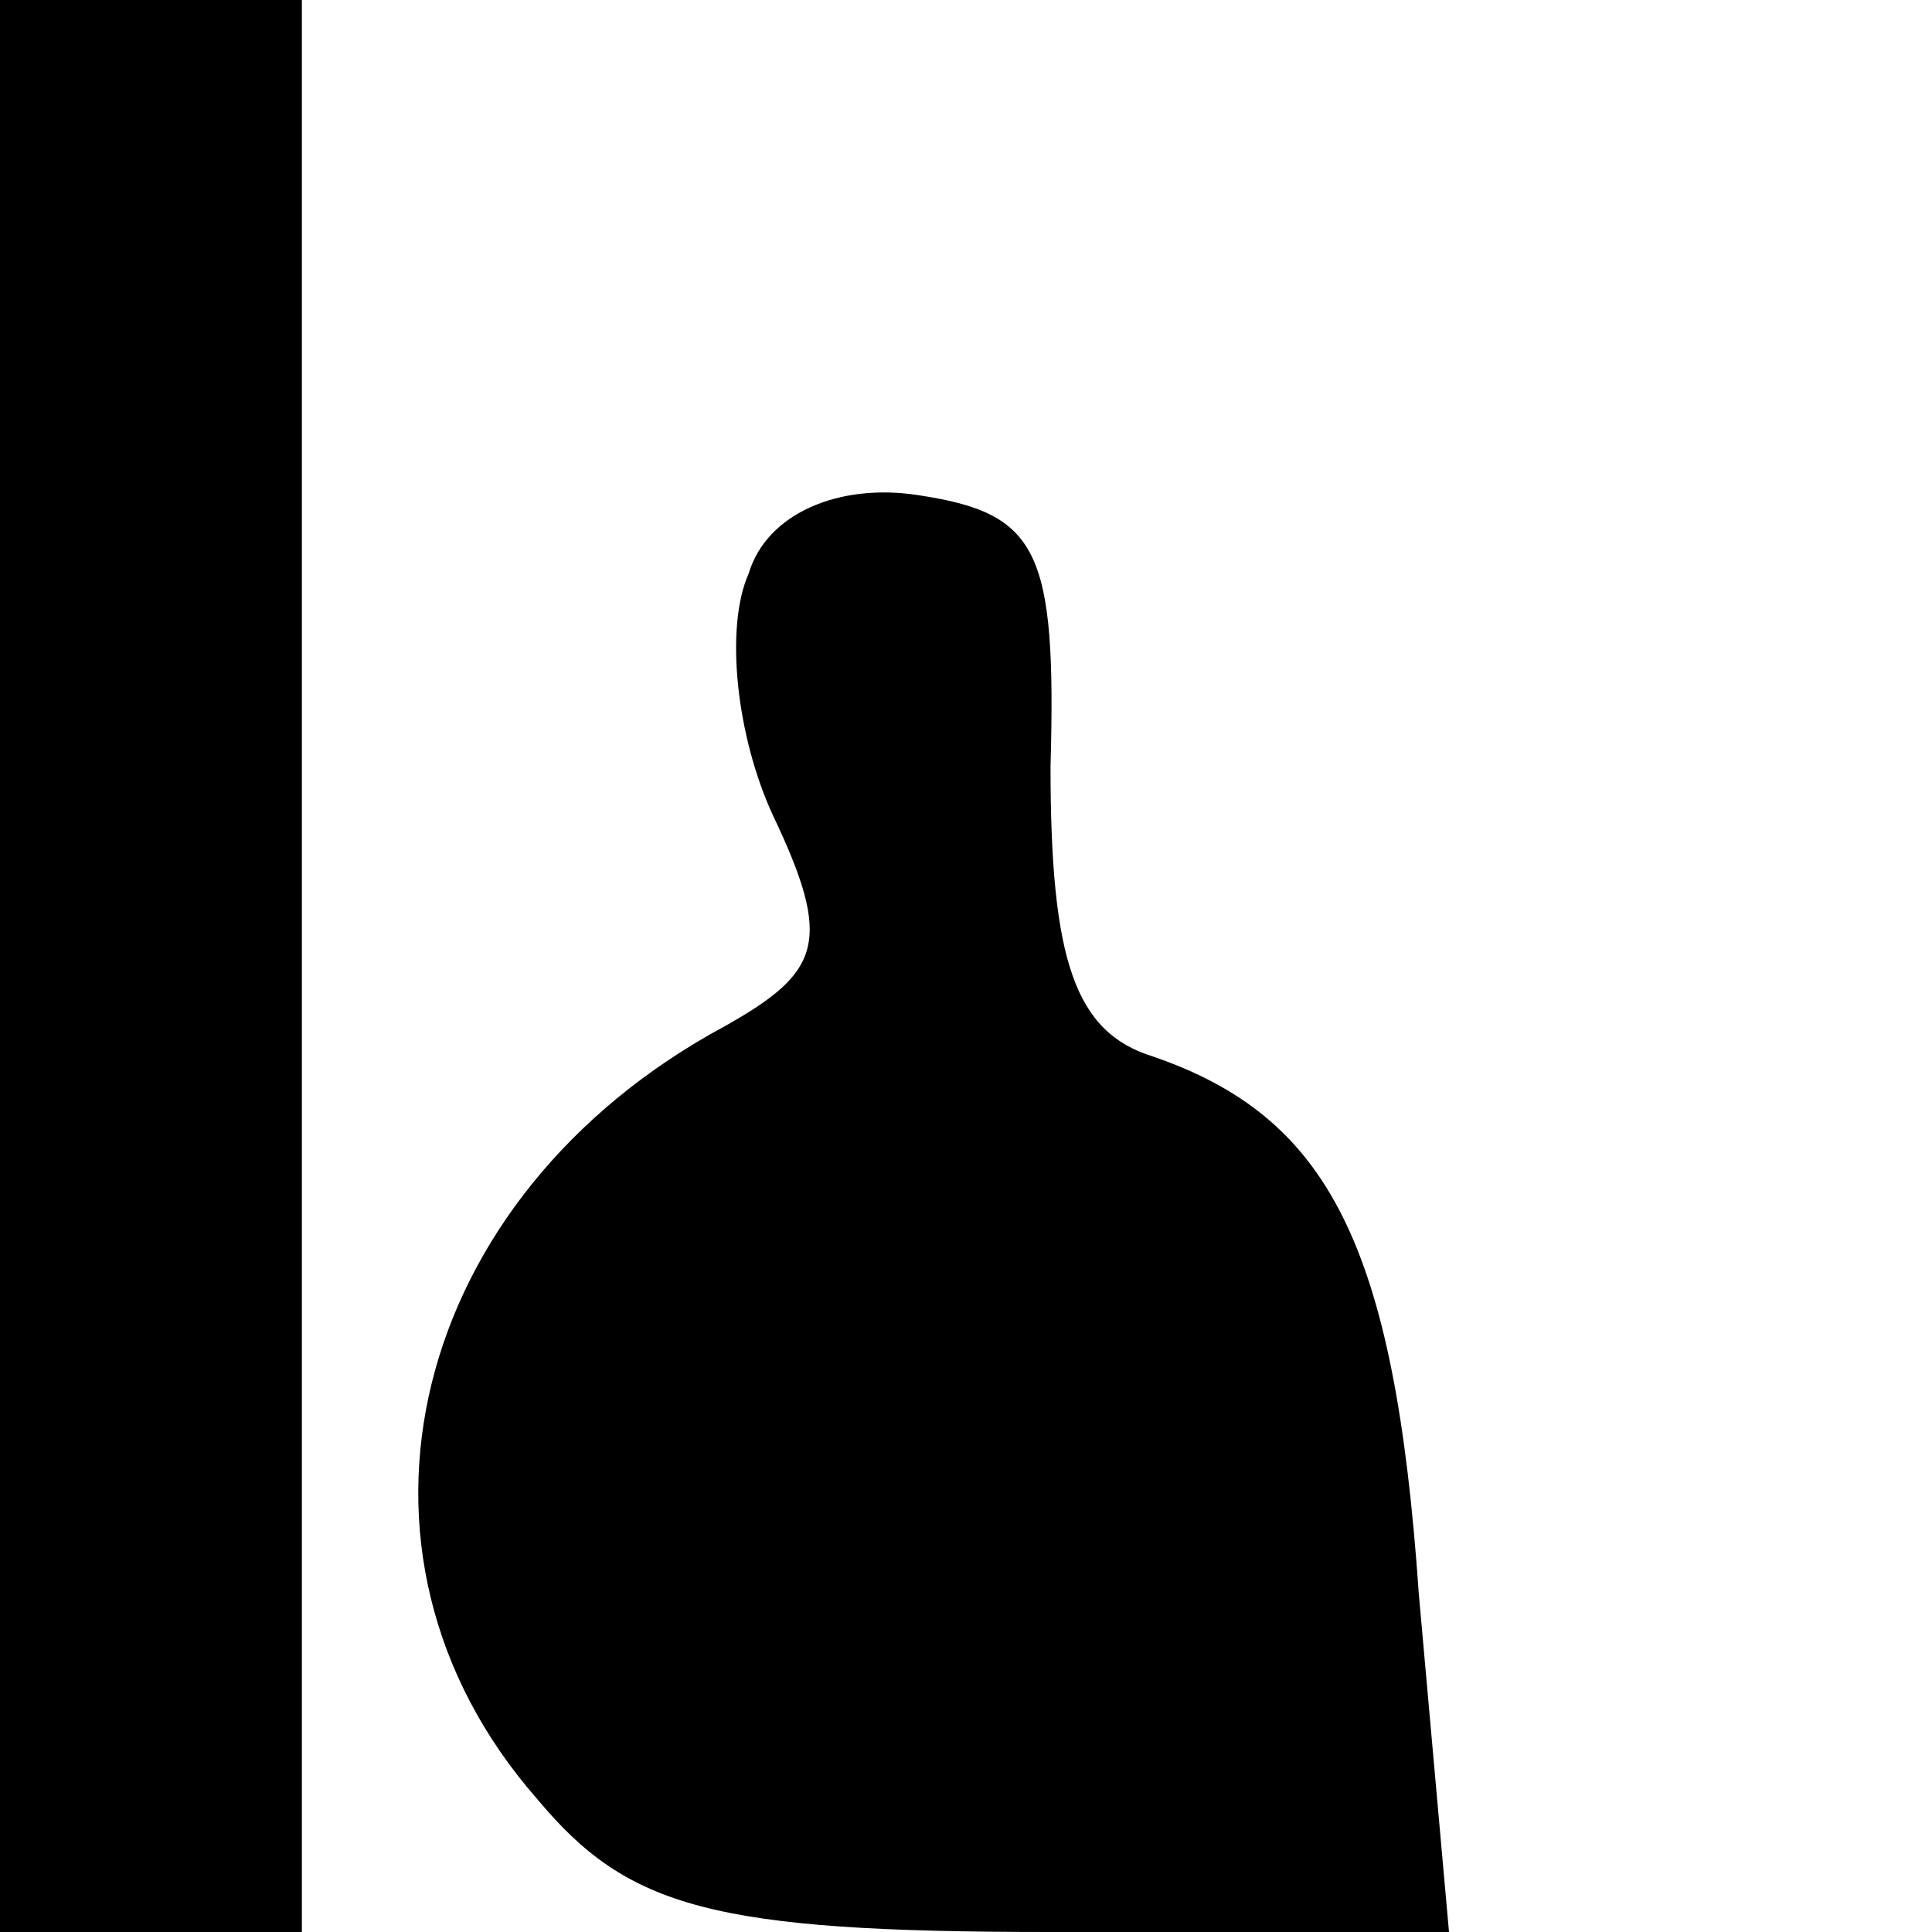
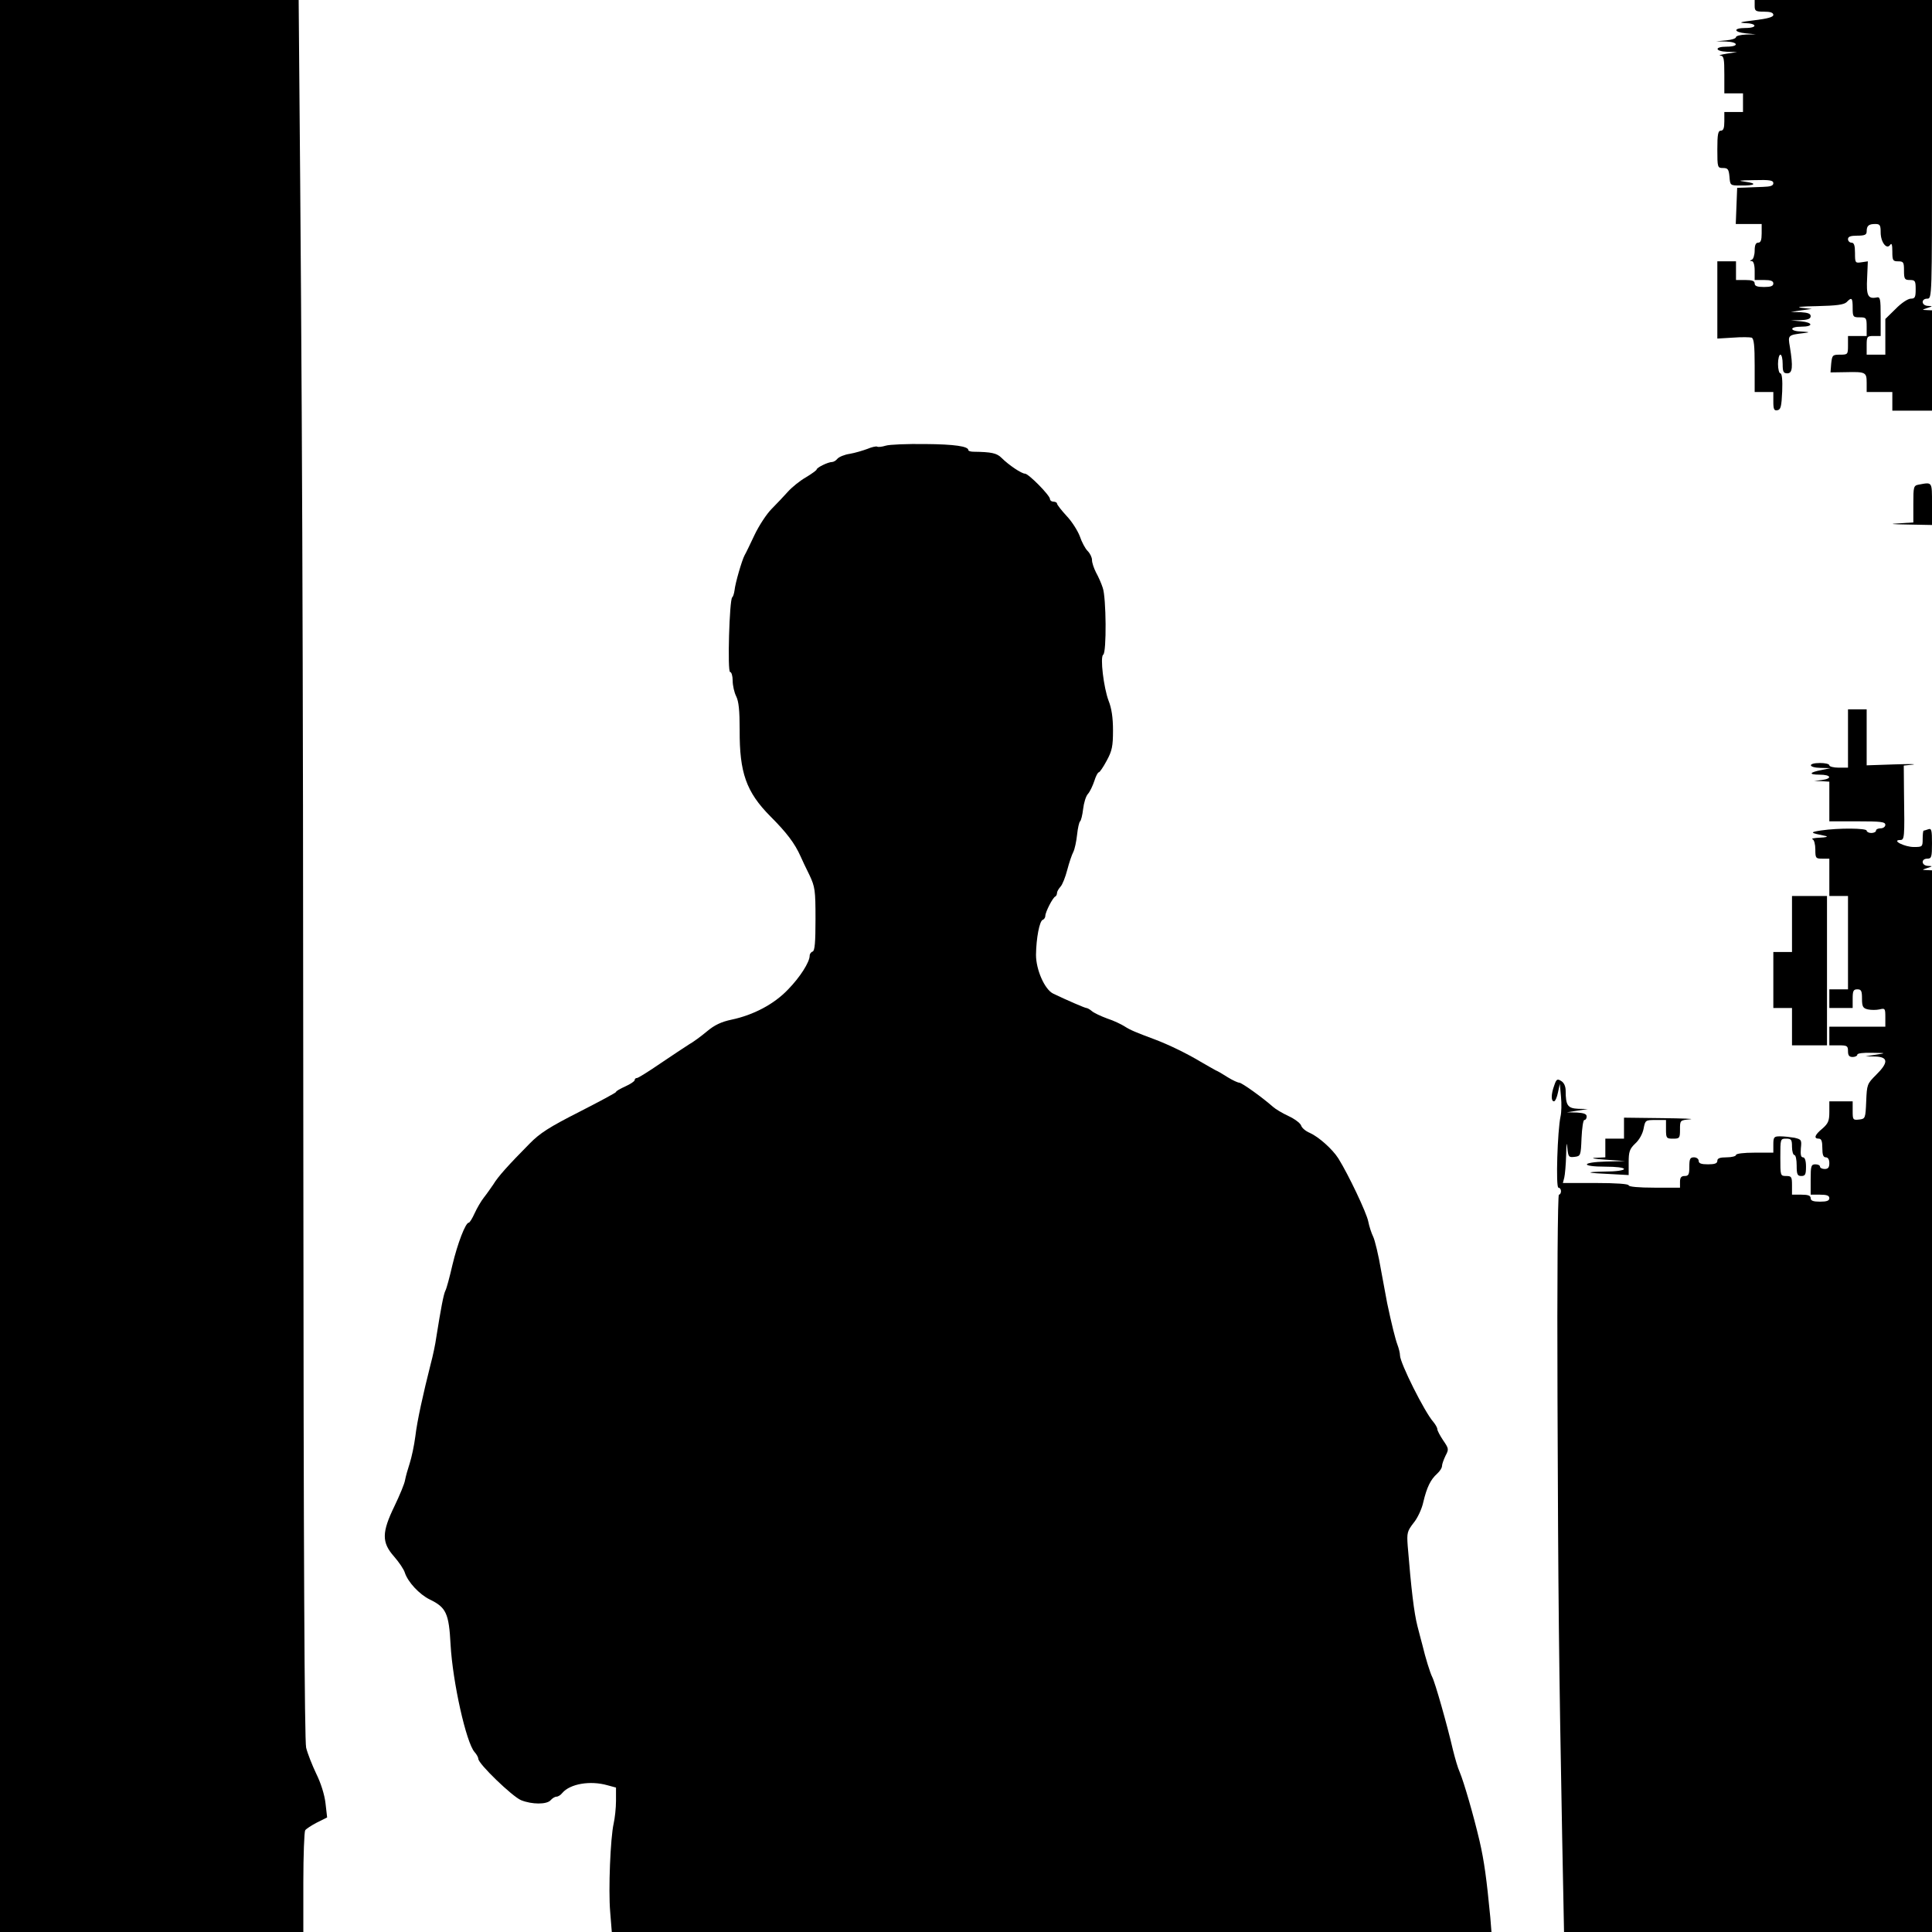
- <svg xmlns="http://www.w3.org/2000/svg" version="1.0" width="32pt" height="32pt" viewBox="0 0 32 32" preserveAspectRatio="xMidYMid meet">
-   <g transform="translate(0,32) scale(0.1,-0.1)" fill="#000000" stroke="none">
-     <path d="M0 160 l0 -160 25 0 25 0 0 160 0 160 -25 0 -25 0 0 -160z" />
-     <path d="M124 225 c-4 -9 -2 -27 4 -40 10 -21 8 -26 -8 -35 -52 -28 -67 -87 -31 -128 15 -18 29 -22 85 -22 l66 0 -5 56 c-4 58 -15 79 -44 89 -13 4 -17 16 -17 48 1 36 -2 42 -22 45 -13 2 -25 -3 -28 -13z" />
+ <svg xmlns="http://www.w3.org/2000/svg" version="1.0" width="828pt" height="828pt" viewBox="0 0 828 828" preserveAspectRatio="xMidYMid meet">
+   <g transform="translate(0,828) scale(0.1,-0.1)" fill="#000000" stroke="none">
+     <path d="M0 4140 l0 -4140 650 0 650 0 0 213 c0 116 4 217 8 223 4 6 27 21 50 33 l44 22 -7 61 c-4 36 -20 87 -40 127 -17 36 -37 86 -43 111 -7 31 -11 824 -12 2535 -1 2302 -5 3248 -18 4713 l-2 242 -640 0 -640 0 0 -4140z" />
+     <path d="M7520 8255 c0 -22 4 -25 40 -25 27 0 40 -4 40 -14 0 -9 -24 -16 -82 -23 -58 -7 -70 -10 -40 -12 53 -1 56 -21 2 -21 -53 0 -51 -18 3 -23 l42 -4 -42 -1 c-24 -1 -43 -6 -43 -11 0 -6 -19 -12 -42 -14 l-43 -4 43 -1 c53 -2 56 -22 2 -22 -54 0 -51 -20 3 -22 l42 -1 -45 -7 c-25 -4 -37 -8 -27 -8 15 -2 17 -13 17 -82 l0 -80 40 0 40 0 0 -40 0 -40 -40 0 -40 0 0 -40 c0 -29 -4 -40 -15 -40 -12 0 -15 -16 -15 -80 0 -78 1 -80 24 -80 21 0 25 -5 28 -37 3 -38 3 -38 48 -38 62 -1 74 9 20 16 -36 5 -28 6 38 7 67 2 82 -1 82 -13 0 -11 -12 -15 -45 -16 -25 -1 -60 -2 -77 -3 l-33 -1 -3 -77 -3 -78 56 0 55 0 0 -40 c0 -29 -4 -40 -15 -40 -10 0 -15 -10 -15 -34 0 -19 -6 -37 -12 -39 -10 -4 -10 -6 0 -6 7 -1 12 -16 12 -41 l0 -40 40 0 c29 0 40 -4 40 -15 0 -11 -11 -15 -40 -15 -29 0 -40 4 -40 15 0 11 -11 15 -40 15 l-40 0 0 40 0 40 -40 0 -40 0 0 -166 0 -165 67 4 c37 3 73 2 80 0 10 -4 13 -36 13 -119 l0 -114 40 0 40 0 0 -41 c0 -33 3 -40 18 -37 14 3 17 16 20 81 2 48 -1 77 -8 77 -5 0 -10 18 -10 40 0 22 5 40 10 40 6 0 10 -18 10 -40 0 -33 3 -40 20 -40 22 0 25 27 11 113 -9 52 -9 51 64 60 23 3 20 4 -12 6 -54 1 -57 21 -3 21 53 0 51 18 -2 23 l-43 4 43 1 c30 1 42 6 42 17 0 11 -12 15 -42 17 l-43 1 45 7 45 6 -45 5 c-26 3 2 6 67 7 84 2 115 6 127 17 22 23 26 19 26 -25 0 -38 2 -40 30 -40 28 0 30 -2 30 -40 l0 -40 -40 0 -40 0 0 -40 c0 -39 -1 -40 -34 -40 -32 0 -34 -2 -38 -38 l-3 -38 65 1 c86 2 90 0 90 -46 l0 -39 55 0 55 0 0 -40 0 -40 85 0 85 0 0 215 0 215 -22 1 c-22 1 -22 1 2 9 24 8 24 8 3 9 -29 1 -31 31 -3 31 20 0 20 7 20 640 l0 640 -380 0 -380 0 0 -25z m540 -971 c0 -42 26 -76 41 -53 6 9 9 0 9 -28 0 -39 2 -43 25 -43 23 0 25 -4 25 -40 0 -36 3 -40 25 -40 23 0 25 -4 25 -40 0 -34 -3 -40 -21 -40 -12 0 -41 -19 -65 -44 l-44 -43 0 -77 0 -76 -40 0 -40 0 0 40 c0 38 2 40 30 40 l30 0 0 84 c0 77 -2 85 -18 81 -37 -7 -44 9 -40 84 l3 71 -27 -4 c-27 -4 -28 -3 -28 40 0 32 -4 44 -15 44 -8 0 -15 7 -15 15 0 11 11 15 40 15 32 0 40 4 40 18 0 25 9 32 37 32 20 0 23 -5 23 -36z" />
+     <path d="M3796 6370 c-16 -5 -33 -7 -37 -4 -5 2 -23 -2 -42 -10 -19 -7 -52 -17 -75 -21 -22 -3 -46 -13 -53 -21 -6 -8 -17 -14 -23 -14 -17 0 -66 -24 -66 -32 0 -3 -20 -18 -45 -33 -25 -14 -60 -42 -78 -62 -18 -20 -49 -53 -70 -74 -21 -21 -54 -71 -73 -111 -19 -40 -38 -80 -43 -88 -11 -20 -40 -119 -43 -150 -2 -14 -6 -27 -10 -30 -12 -10 -21 -320 -9 -320 6 0 11 -17 11 -37 0 -21 7 -51 15 -67 11 -22 15 -60 15 -145 -1 -182 28 -265 131 -369 70 -70 105 -116 130 -172 6 -14 23 -50 38 -80 24 -51 26 -65 26 -189 0 -99 -3 -135 -12 -139 -7 -2 -13 -10 -13 -18 0 -27 -41 -92 -93 -145 -59 -62 -147 -109 -242 -129 -43 -9 -73 -23 -105 -50 -25 -21 -59 -46 -77 -56 -17 -11 -72 -47 -122 -81 -51 -35 -96 -63 -101 -63 -6 0 -10 -4 -10 -9 0 -5 -18 -17 -40 -27 -22 -10 -40 -20 -40 -24 0 -3 -71 -41 -157 -85 -128 -65 -169 -91 -213 -136 -91 -92 -136 -142 -155 -174 -11 -16 -29 -42 -41 -57 -12 -15 -30 -46 -40 -68 -10 -22 -21 -40 -25 -40 -14 0 -48 -89 -70 -181 -12 -52 -25 -101 -30 -110 -8 -15 -20 -80 -39 -199 -4 -30 -15 -82 -24 -115 -33 -131 -58 -243 -66 -311 -5 -39 -16 -90 -24 -115 -8 -24 -17 -56 -20 -72 -2 -15 -23 -65 -45 -111 -55 -113 -56 -156 -2 -217 21 -24 42 -55 46 -69 13 -40 62 -93 107 -115 70 -34 82 -59 89 -193 9 -161 67 -421 103 -461 9 -10 16 -23 16 -29 0 -21 145 -161 183 -177 47 -19 111 -19 127 0 7 8 18 15 25 15 7 0 18 7 25 16 33 39 119 54 193 33 l37 -10 0 -57 c0 -31 -5 -75 -10 -97 -14 -62 -23 -283 -15 -378 l7 -87 1885 0 1885 0 -5 63 c-16 166 -26 240 -46 327 -26 111 -67 252 -85 295 -8 17 -20 59 -29 95 -25 108 -77 291 -89 313 -9 18 -29 82 -42 137 -2 8 -12 44 -21 80 -15 58 -27 161 -42 345 -4 55 -2 63 25 98 17 20 36 61 42 90 15 63 31 96 59 121 12 11 21 25 21 33 0 8 7 27 15 44 15 28 14 31 -10 66 -14 21 -25 42 -25 48 0 6 -8 20 -17 31 -37 41 -143 253 -143 285 0 10 -5 30 -11 46 -9 24 -25 88 -44 178 -2 11 -14 74 -26 140 -11 66 -27 131 -34 145 -7 14 -17 44 -21 65 -7 37 -85 201 -128 270 -26 41 -85 93 -123 110 -17 7 -34 21 -37 32 -4 10 -28 28 -54 40 -26 12 -56 30 -67 40 -44 39 -133 103 -144 103 -6 0 -28 10 -49 23 -20 13 -44 27 -52 30 -8 4 -37 21 -65 37 -62 37 -137 73 -195 95 -83 31 -105 40 -130 56 -14 9 -47 25 -75 34 -27 10 -57 24 -66 32 -8 7 -19 13 -23 13 -6 0 -83 33 -143 62 -36 18 -73 102 -73 166 1 72 15 145 29 150 6 2 11 10 11 17 0 16 32 79 43 83 4 2 7 9 7 15 0 6 7 18 15 27 8 8 21 41 29 72 8 31 20 66 26 77 6 12 13 45 16 73 3 29 9 55 13 58 4 3 10 27 13 53 3 26 12 56 21 65 8 9 20 34 27 55 6 20 15 37 19 37 4 0 19 22 34 50 23 42 27 62 27 130 0 54 -6 95 -19 127 -21 56 -37 188 -23 197 15 9 13 247 -2 287 -6 19 -19 48 -29 66 -9 18 -17 41 -17 53 0 11 -8 28 -19 39 -10 10 -25 38 -33 62 -9 24 -34 64 -57 88 -22 24 -41 48 -41 53 0 4 -7 8 -15 8 -8 0 -15 5 -15 11 0 16 -92 109 -107 109 -15 0 -70 37 -101 68 -20 20 -43 25 -119 26 -13 0 -23 3 -23 7 0 16 -58 25 -185 26 -77 1 -153 -2 -169 -7z" />
+     <path d="M8223 6203 c-22 -4 -23 -9 -23 -83 l0 -79 -62 -4 c-45 -2 -33 -4 40 -5 l102 -2 0 90 c0 97 2 94 -57 83z" />
+     <path d="M7920 5115 l0 -125 -40 0 c-22 0 -40 5 -40 10 0 6 -18 10 -40 10 -54 0 -51 -20 3 -21 l42 -1 -38 -8 c-53 -10 -58 -20 -9 -20 50 0 56 -17 10 -23 l-33 -4 33 -1 32 -2 0 -85 0 -85 120 0 c100 0 120 -2 120 -15 0 -8 -9 -15 -20 -15 -11 0 -20 -4 -20 -10 0 -5 -9 -10 -20 -10 -11 0 -20 5 -20 10 0 11 -119 12 -195 1 -51 -8 -49 -10 20 -24 11 -3 0 -6 -25 -7 -25 -1 -39 -4 -32 -7 7 -2 12 -22 12 -44 0 -37 2 -39 30 -39 l30 0 0 -80 0 -80 40 0 40 0 0 -200 0 -200 -40 0 -40 0 0 -40 0 -40 50 0 50 0 0 40 c0 33 3 40 20 40 17 0 20 -7 20 -40 0 -34 4 -41 25 -46 14 -3 36 -3 50 0 24 6 25 4 25 -34 l0 -40 -120 0 -120 0 0 -40 0 -40 40 0 c36 0 40 -2 40 -25 0 -18 5 -25 20 -25 11 0 20 5 20 10 0 6 26 9 63 8 61 -1 62 -1 17 -8 l-45 -7 43 -1 c55 -2 56 -26 2 -79 -38 -38 -39 -41 -42 -113 -3 -73 -4 -75 -30 -78 -27 -3 -28 -1 -28 37 l0 41 -50 0 -50 0 0 -46 c0 -38 -5 -49 -30 -71 -33 -27 -38 -43 -15 -43 11 0 15 -11 15 -40 0 -29 4 -40 15 -40 9 0 15 -9 15 -25 0 -18 -5 -25 -20 -25 -11 0 -20 5 -20 10 0 6 -9 10 -20 10 -18 0 -20 -7 -20 -65 l0 -65 40 0 c29 0 40 -4 40 -15 0 -11 -11 -15 -40 -15 -29 0 -40 4 -40 15 0 11 -11 15 -40 15 l-40 0 0 40 c0 36 -2 40 -25 40 -25 0 -25 1 -25 80 0 79 0 80 25 80 22 0 25 -4 25 -35 0 -19 5 -35 10 -35 6 0 10 -20 10 -45 0 -38 3 -45 20 -45 17 0 20 7 20 40 0 26 -5 40 -13 40 -9 0 -11 12 -9 39 4 36 2 38 -28 45 -18 3 -45 6 -61 6 -26 0 -29 -3 -29 -35 l0 -35 -80 0 c-47 0 -80 -4 -80 -10 0 -5 -18 -10 -40 -10 -29 0 -40 -4 -40 -15 0 -11 -11 -15 -40 -15 -29 0 -40 4 -40 15 0 8 -9 15 -20 15 -17 0 -20 -7 -20 -40 0 -33 -3 -40 -20 -40 -15 0 -20 -7 -20 -25 l0 -25 -110 0 c-67 0 -110 4 -110 10 0 6 -54 10 -141 10 l-141 0 6 23 c3 12 7 56 8 97 1 49 3 60 5 32 4 -40 6 -43 31 -40 26 3 27 5 30 81 2 42 7 77 12 77 6 0 10 7 10 15 0 11 -12 15 -42 17 l-43 1 45 7 45 7 -41 1 c-45 2 -54 14 -54 77 0 19 -7 35 -19 42 -17 11 -21 8 -30 -19 -14 -38 -14 -68 -1 -68 5 0 13 17 17 38 l8 37 5 -55 c3 -30 2 -68 -2 -85 -13 -60 -21 -305 -9 -305 6 0 11 -7 11 -15 0 -8 -4 -15 -9 -15 -5 0 -8 -369 -6 -872 3 -875 6 -1123 20 -1880 l8 -408 789 0 788 0 0 2275 0 2275 -22 1 c-22 1 -22 1 2 9 24 8 24 8 3 9 -29 1 -31 31 -3 31 18 0 20 7 20 66 0 56 -2 65 -16 60 -9 -3 -18 -6 -20 -6 -2 0 -4 -16 -4 -35 0 -34 -1 -35 -38 -35 -39 0 -97 29 -59 30 19 0 20 6 17 202 l-1 117 38 4 c21 3 -15 3 -79 1 l-118 -4 0 120 0 120 -40 0 -40 0 0 -125z" />
+     <path d="M7680 4320 l0 -120 -40 0 -40 0 0 -120 0 -120 40 0 40 0 0 -80 0 -80 75 0 75 0 0 320 0 320 -75 0 -75 0 0 -120z" />
+     <path d="M6960 3445 l0 -45 -40 0 -40 0 0 -40 0 -40 -42 -2 c-24 -1 -5 -5 42 -8 l85 -6 -82 -2 c-108 -3 -110 -22 -3 -22 47 0 80 -4 80 -10 0 -6 -35 -11 -82 -11 -93 -2 -80 -6 30 -11 l72 -4 0 54 c0 46 4 58 28 81 17 15 32 42 36 64 7 36 8 37 51 37 l45 0 0 -40 c0 -38 2 -40 30 -40 28 0 30 2 30 39 0 40 0 40 43 44 23 2 -31 4 -120 5 l-163 2 0 -45z" />
  </g>
</svg>
